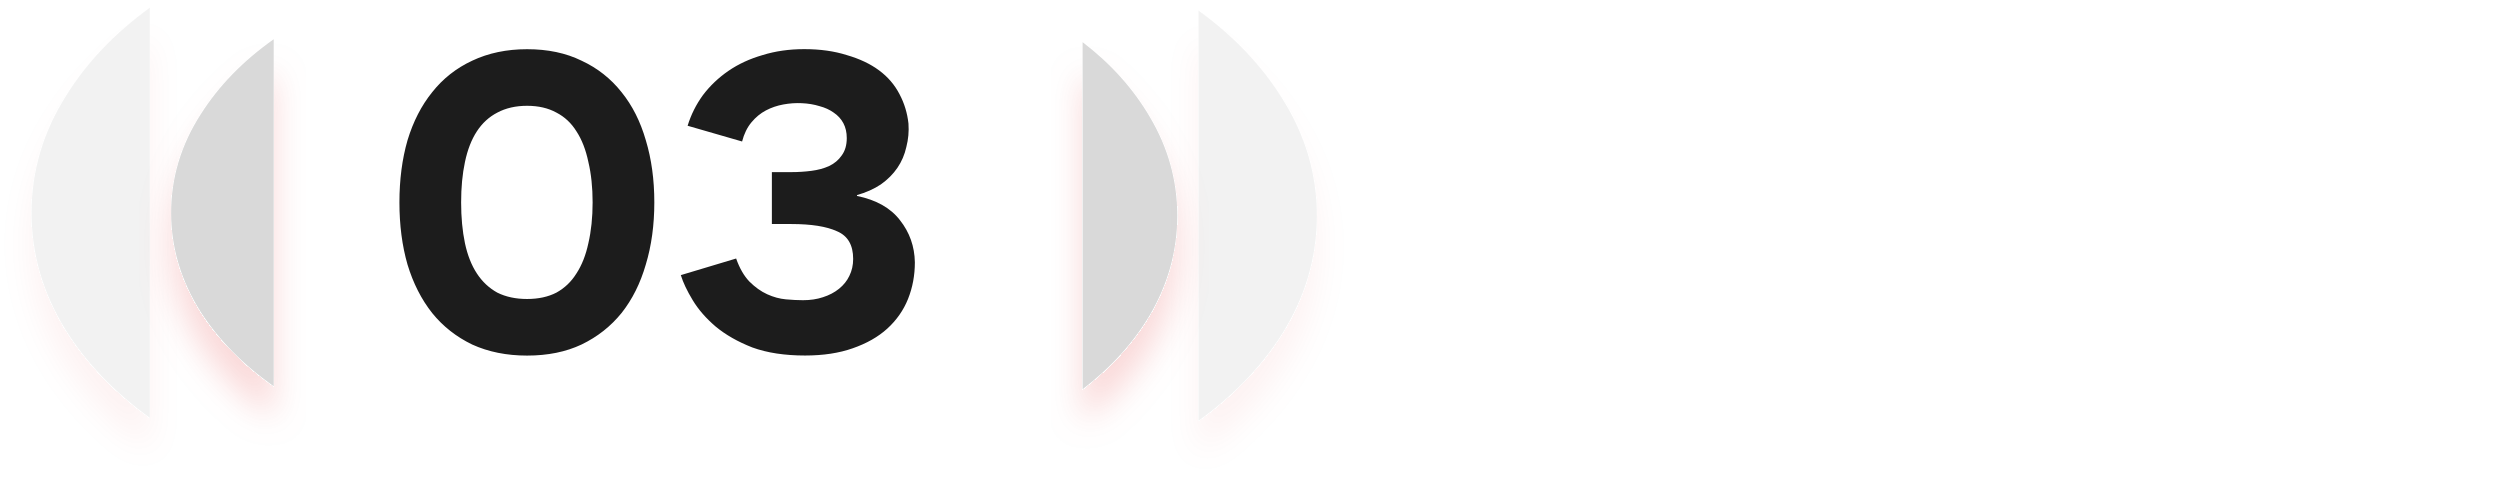
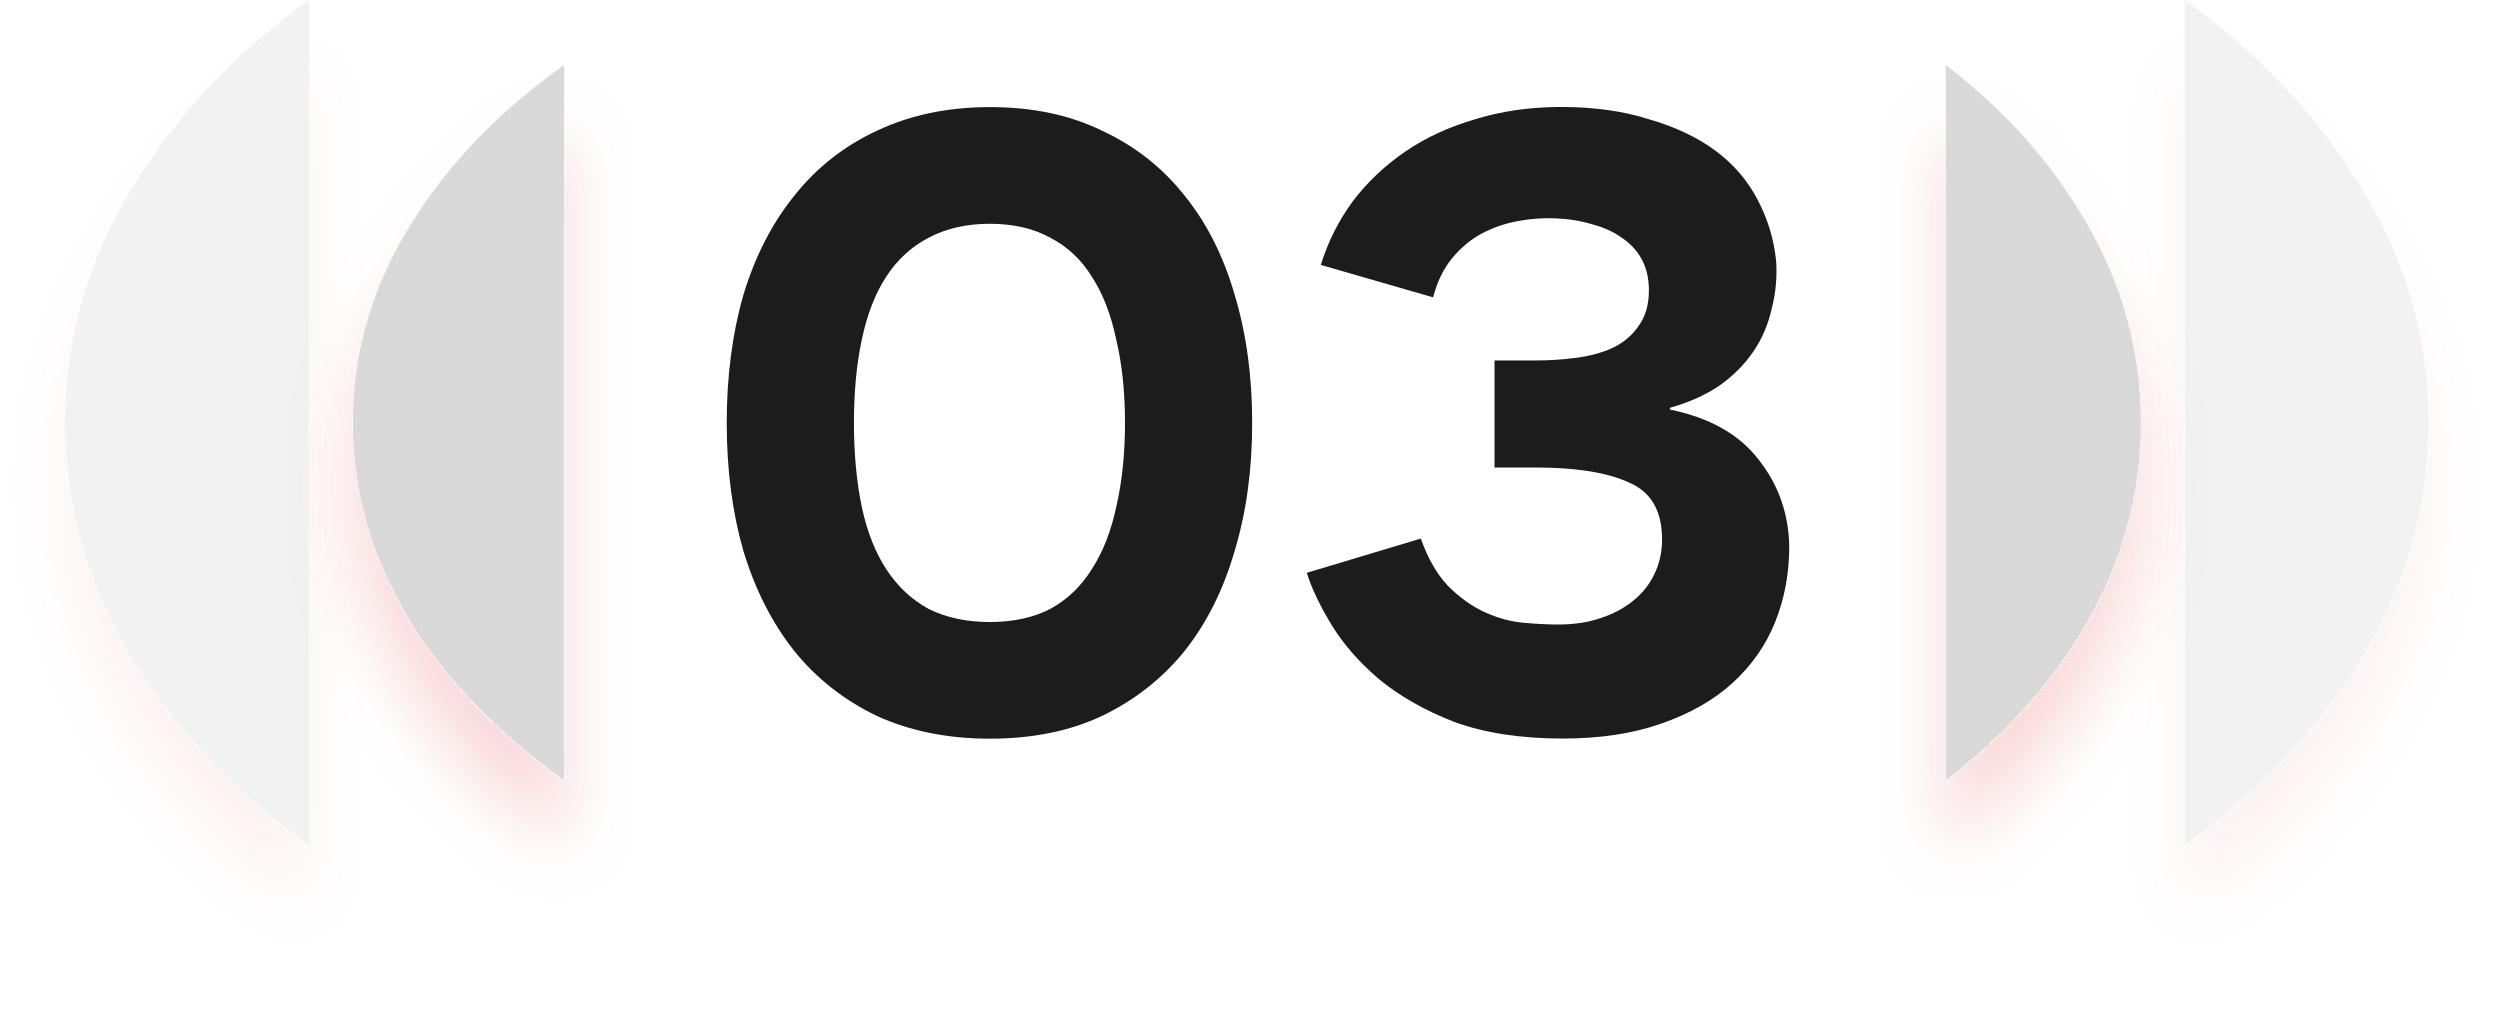
- <svg xmlns="http://www.w3.org/2000/svg" width="235" height="46" viewBox="0 0 235 46" fill="none">
-   <g opacity="0.2" filter="url(#filter0_d_1618_7775)">
-     <path d="M14.086 39.275C10.755 36.869 8.117 34.116 6.174 31.017C4.035 27.555 2.966 23.882 2.966 20C2.966 16.117 4.035 12.471 6.174 9.061C8.117 5.914 10.755 3.136 14.086 0.726V39.275Z" fill="#BFBFBF" />
+ <svg xmlns="http://www.w3.org/2000/svg" width="114" height="46" viewBox="0 0 114 46" fill="none">
+   <g opacity="0.2" filter="url(#filter0_d_1627_7795)">
+     <path d="M14.086 38.549C10.755 36.143 8.117 33.391 6.174 30.291C4.035 26.829 2.966 23.157 2.966 19.274C2.966 15.392 4.035 11.746 6.174 8.336C8.117 5.189 10.755 2.41 14.086 0V38.549Z" fill="#BFBFBF" />
  </g>
-   <g opacity="0.6" filter="url(#filter1_d_1618_7775)">
-     <path d="M25.727 36.309C22.84 34.273 20.554 31.944 18.869 29.322C17.016 26.392 16.089 23.284 16.089 19.999C16.089 16.714 17.016 13.629 18.869 10.744C20.554 8.081 22.84 5.73 25.727 3.69V36.309Z" fill="#BFBFBF" />
+   <g opacity="0.6" filter="url(#filter1_d_1627_7795)">
+     <path d="M25.727 35.583C22.84 33.547 20.554 31.218 18.869 28.596C17.016 25.666 16.089 22.559 16.089 19.274C16.089 15.989 17.016 12.904 18.869 10.018C20.554 7.355 22.84 5.004 25.727 2.965V35.583Z" fill="#BFBFBF" />
  </g>
-   <path d="M49.546 28.105C50.613 28.105 51.533 27.904 52.306 27.504C53.079 27.077 53.706 26.477 54.186 25.704C54.693 24.93 55.066 23.984 55.306 22.864C55.572 21.717 55.706 20.437 55.706 19.023C55.706 17.61 55.572 16.343 55.306 15.224C55.066 14.077 54.692 13.117 54.185 12.344C53.705 11.571 53.079 10.984 52.305 10.584C51.532 10.158 50.612 9.945 49.545 9.945C48.479 9.945 47.545 10.159 46.745 10.586C45.972 10.986 45.332 11.573 44.825 12.346C44.319 13.12 43.946 14.08 43.706 15.226C43.466 16.346 43.346 17.613 43.346 19.026C43.346 20.44 43.466 21.72 43.706 22.866C43.946 23.986 44.319 24.933 44.826 25.706C45.333 26.479 45.973 27.079 46.746 27.506C47.546 27.905 48.479 28.105 49.546 28.105ZM49.546 33.425C47.626 33.425 45.906 33.079 44.386 32.386C42.893 31.666 41.639 30.68 40.626 29.427C39.613 28.147 38.839 26.628 38.306 24.868C37.799 23.108 37.546 21.161 37.546 19.028C37.546 16.895 37.799 14.948 38.306 13.188C38.839 11.428 39.612 9.921 40.625 8.667C41.639 7.387 42.892 6.4 44.385 5.706C45.905 4.986 47.625 4.625 49.545 4.625C51.492 4.624 53.199 4.984 54.665 5.704C56.158 6.397 57.412 7.383 58.425 8.663C59.439 9.916 60.199 11.422 60.706 13.182C61.239 14.942 61.506 16.889 61.506 19.022C61.506 21.155 61.239 23.102 60.706 24.862C60.199 26.622 59.439 28.143 58.426 29.423C57.413 30.676 56.16 31.663 54.666 32.384C53.2 33.077 51.493 33.425 49.546 33.425ZM72.556 16.18L74.396 16.179C75.036 16.179 75.663 16.139 76.276 16.059C76.89 15.979 77.436 15.832 77.916 15.618C78.423 15.378 78.823 15.045 79.116 14.618C79.436 14.191 79.596 13.645 79.596 12.978C79.596 12.444 79.489 11.978 79.276 11.578C79.063 11.178 78.756 10.845 78.356 10.578C77.983 10.312 77.543 10.112 77.036 9.978C76.529 9.819 75.969 9.725 75.356 9.699C74.796 9.672 74.223 9.712 73.636 9.819C73.049 9.926 72.503 10.113 71.996 10.38C71.489 10.646 71.036 11.02 70.636 11.5C70.236 11.98 69.943 12.58 69.756 13.3L64.636 11.821C64.956 10.781 65.436 9.821 66.076 8.941C66.743 8.061 67.543 7.301 68.476 6.66C69.409 6.02 70.476 5.527 71.676 5.18C72.876 4.806 74.182 4.619 75.596 4.619C77.089 4.618 78.422 4.805 79.596 5.178C80.796 5.524 81.809 6.004 82.636 6.617C83.463 7.23 84.103 7.977 84.556 8.857C85.009 9.71 85.289 10.63 85.396 11.616C85.449 12.363 85.383 13.096 85.196 13.816C85.036 14.537 84.756 15.19 84.356 15.777C83.956 16.363 83.436 16.884 82.796 17.337C82.156 17.764 81.41 18.097 80.556 18.338L80.556 18.418C82.37 18.791 83.716 19.55 84.596 20.697C85.503 21.843 85.97 23.163 85.997 24.656C85.997 25.883 85.783 27.03 85.357 28.096C84.93 29.163 84.277 30.097 83.397 30.897C82.543 31.671 81.464 32.284 80.157 32.738C78.877 33.191 77.384 33.418 75.677 33.419C73.757 33.419 72.104 33.166 70.717 32.66C69.357 32.127 68.21 31.474 67.277 30.701C66.37 29.928 65.65 29.101 65.117 28.221C64.583 27.341 64.21 26.555 63.997 25.861L69.197 24.3C69.517 25.207 69.93 25.927 70.437 26.46C70.97 26.993 71.53 27.393 72.117 27.66C72.703 27.926 73.29 28.086 73.877 28.139C74.463 28.192 74.997 28.219 75.477 28.219C76.17 28.219 76.797 28.125 77.357 27.938C77.943 27.752 78.45 27.485 78.877 27.138C79.303 26.791 79.623 26.391 79.837 25.938C80.077 25.458 80.197 24.924 80.197 24.338C80.197 23.031 79.69 22.165 78.677 21.738C77.69 21.285 76.263 21.059 74.396 21.059L72.556 21.059L72.556 16.18Z" fill="#1C1C1C" />
-   <g opacity="0.6" filter="url(#filter2_d_1618_7775)">
-     <path d="M101.766 36.583C104.431 34.547 106.541 32.218 108.095 29.596C109.806 26.666 110.662 23.559 110.662 20.274C110.662 16.989 109.806 13.904 108.095 11.018C106.54 8.355 104.431 6.004 101.766 3.965V36.583Z" fill="#BFBFBF" />
+   <g opacity="0.6" filter="url(#filter2_d_1627_7795)">
+     <path d="M88.727 35.583C91.391 33.547 93.501 31.218 95.056 28.596C96.767 25.666 97.623 22.559 97.623 19.274C97.623 15.989 96.767 12.904 95.056 10.018C93.501 7.355 91.392 5.004 88.727 2.965V35.583Z" fill="#BFBFBF" />
  </g>
-   <g opacity="0.2" filter="url(#filter3_d_1618_7775)">
-     <path d="M112.664 39.549C115.995 37.143 118.633 34.391 120.576 31.291C122.715 27.829 123.784 24.157 123.784 20.274C123.784 16.392 122.715 12.746 120.576 9.336C118.633 6.189 115.995 3.41 112.664 1V39.549Z" fill="#BFBFBF" />
+   <g opacity="0.2" filter="url(#filter3_d_1627_7795)">
+     <path d="M99.625 38.549C102.956 36.143 105.594 33.391 107.537 30.291C109.676 26.829 110.745 23.157 110.745 19.274C110.745 15.392 109.676 11.746 107.537 8.336C105.594 5.189 102.956 2.41 99.625 0V38.549Z" fill="#BFBFBF" />
  </g>
+   <path d="M45.14 28.364C46.206 28.363 47.127 28.163 47.9 27.763C48.673 27.336 49.3 26.736 49.78 25.963C50.286 25.189 50.66 24.242 50.9 23.122C51.166 21.976 51.3 20.696 51.3 19.282C51.299 17.869 51.166 16.602 50.899 15.482C50.659 14.336 50.286 13.376 49.779 12.603C49.299 11.829 48.672 11.243 47.899 10.843C47.126 10.417 46.206 10.204 45.139 10.204C44.072 10.204 43.139 10.418 42.339 10.844C41.566 11.245 40.926 11.831 40.419 12.605C39.913 13.378 39.539 14.338 39.299 15.485C39.059 16.605 38.939 17.872 38.94 19.285C38.94 20.698 39.06 21.979 39.3 23.125C39.54 24.245 39.913 25.192 40.42 25.965C40.926 26.738 41.566 27.338 42.34 27.764C43.14 28.164 44.073 28.364 45.14 28.364ZM45.14 33.684C43.22 33.684 41.5 33.338 39.98 32.645C38.487 31.925 37.233 30.939 36.22 29.686C35.206 28.406 34.433 26.886 33.9 25.126C33.393 23.366 33.14 21.42 33.139 19.287C33.139 17.153 33.393 15.207 33.899 13.446C34.432 11.686 35.206 10.179 36.219 8.926C37.232 7.646 38.486 6.659 39.979 5.965C41.499 5.245 43.219 4.884 45.139 4.884C47.086 4.883 48.792 5.243 50.259 5.963C51.752 6.656 53.006 7.642 54.019 8.922C55.032 10.175 55.792 11.681 56.299 13.441C56.833 15.201 57.099 17.148 57.099 19.281C57.1 21.414 56.833 23.361 56.3 25.121C55.793 26.881 55.033 28.401 54.02 29.682C53.007 30.935 51.753 31.922 50.26 32.642C48.793 33.336 47.087 33.683 45.14 33.684ZM68.15 16.438L69.99 16.438C70.63 16.438 71.257 16.398 71.87 16.317C72.483 16.237 73.03 16.09 73.51 15.877C74.017 15.637 74.417 15.303 74.71 14.877C75.03 14.45 75.19 13.903 75.19 13.237C75.19 12.703 75.083 12.237 74.87 11.837C74.656 11.437 74.35 11.104 73.95 10.837C73.576 10.57 73.136 10.37 72.63 10.237C72.123 10.077 71.563 9.984 70.95 9.958C70.39 9.931 69.816 9.971 69.23 10.078C68.643 10.185 68.096 10.372 67.59 10.638C67.083 10.905 66.63 11.279 66.23 11.759C65.83 12.239 65.537 12.839 65.35 13.559L60.23 12.08C60.55 11.04 61.03 10.08 61.67 9.2C62.336 8.32 63.136 7.559 64.07 6.919C65.003 6.279 66.07 5.785 67.269 5.438C68.469 5.065 69.776 4.878 71.189 4.878C72.683 4.877 74.016 5.064 75.189 5.437C76.39 5.783 77.403 6.263 78.23 6.876C79.056 7.489 79.696 8.236 80.15 9.115C80.603 9.969 80.883 10.889 80.99 11.875C81.043 12.622 80.977 13.355 80.79 14.075C80.63 14.795 80.35 15.449 79.95 16.035C79.55 16.622 79.03 17.142 78.39 17.596C77.75 18.023 77.003 18.356 76.15 18.596L76.15 18.676C77.963 19.049 79.31 19.809 80.19 20.955C81.097 22.102 81.564 23.422 81.59 24.915C81.59 26.142 81.377 27.288 80.951 28.355C80.524 29.422 79.871 30.355 78.991 31.156C78.137 31.929 77.057 32.543 75.751 32.996C74.471 33.45 72.977 33.677 71.271 33.678C69.351 33.678 67.697 33.425 66.311 32.919C64.951 32.386 63.804 31.733 62.871 30.959C61.964 30.186 61.244 29.36 60.711 28.48C60.177 27.6 59.804 26.814 59.59 26.12L64.79 24.559C65.11 25.466 65.524 26.186 66.03 26.719C66.564 27.252 67.124 27.652 67.71 27.918C68.297 28.185 68.884 28.345 69.471 28.398C70.057 28.451 70.591 28.478 71.07 28.478C71.764 28.477 72.391 28.384 72.951 28.197C73.537 28.01 74.044 27.744 74.47 27.397C74.897 27.05 75.217 26.65 75.43 26.197C75.67 25.716 75.79 25.183 75.79 24.596C75.79 23.29 75.284 22.423 74.27 21.997C73.284 21.544 71.857 21.317 69.99 21.318L68.15 21.318L68.15 16.438Z" fill="#1C1C1C" />
  <defs>
-     <filter id="filter0_d_1618_7775" x="0.003" y="0.726" width="17.048" height="44.479" filterUnits="userSpaceOnUse" color-interpolation-filters="sRGB">
+     <filter id="filter0_d_1627_7795" x="0.003" y="0" width="17.048" height="44.479" filterUnits="userSpaceOnUse" color-interpolation-filters="sRGB">
      <feFlood flood-opacity="0" result="BackgroundImageFix" />
      <feColorMatrix in="SourceAlpha" type="matrix" values="0 0 0 0 0 0 0 0 0 0 0 0 0 0 0 0 0 0 127 0" result="hardAlpha" />
      <feOffset dy="2.965" />
      <feGaussianBlur stdDeviation="1.483" />
      <feComposite in2="hardAlpha" operator="out" />
      <feColorMatrix type="matrix" values="0 0 0 0 0.865 0 0 0 0 0 0 0 0 0 0 0 0 0 0.25 0" />
-       <feBlend mode="normal" in2="BackgroundImageFix" result="effect1_dropShadow_1618_7775" />
-       <feBlend mode="normal" in="SourceGraphic" in2="effect1_dropShadow_1618_7775" result="shape" />
+       <feBlend mode="normal" in2="BackgroundImageFix" result="effect1_dropShadow_1627_7795" />
+       <feBlend mode="normal" in="SourceGraphic" in2="effect1_dropShadow_1627_7795" result="shape" />
    </filter>
-     <filter id="filter1_d_1618_7775" x="13.121" y="3.69" width="15.571" height="38.549" filterUnits="userSpaceOnUse" color-interpolation-filters="sRGB">
+     <filter id="filter1_d_1627_7795" x="13.121" y="2.965" width="15.571" height="38.549" filterUnits="userSpaceOnUse" color-interpolation-filters="sRGB">
      <feFlood flood-opacity="0" result="BackgroundImageFix" />
      <feColorMatrix in="SourceAlpha" type="matrix" values="0 0 0 0 0 0 0 0 0 0 0 0 0 0 0 0 0 0 127 0" result="hardAlpha" />
      <feOffset dy="2.965" />
      <feGaussianBlur stdDeviation="1.483" />
      <feComposite in2="hardAlpha" operator="out" />
      <feColorMatrix type="matrix" values="0 0 0 0 0.865 0 0 0 0 0 0 0 0 0 0 0 0 0 0.25 0" />
-       <feBlend mode="normal" in2="BackgroundImageFix" result="effect1_dropShadow_1618_7775" />
-       <feBlend mode="normal" in="SourceGraphic" in2="effect1_dropShadow_1618_7775" result="shape" />
+       <feBlend mode="normal" in2="BackgroundImageFix" result="effect1_dropShadow_1627_7795" />
+       <feBlend mode="normal" in="SourceGraphic" in2="effect1_dropShadow_1627_7795" result="shape" />
    </filter>
-     <filter id="filter2_d_1618_7775" x="98.8" y="3.965" width="14.829" height="38.549" filterUnits="userSpaceOnUse" color-interpolation-filters="sRGB">
+     <filter id="filter2_d_1627_7795" x="85.761" y="2.965" width="14.829" height="38.549" filterUnits="userSpaceOnUse" color-interpolation-filters="sRGB">
      <feFlood flood-opacity="0" result="BackgroundImageFix" />
      <feColorMatrix in="SourceAlpha" type="matrix" values="0 0 0 0 0 0 0 0 0 0 0 0 0 0 0 0 0 0 127 0" result="hardAlpha" />
      <feOffset dy="2.965" />
      <feGaussianBlur stdDeviation="1.483" />
      <feComposite in2="hardAlpha" operator="out" />
      <feColorMatrix type="matrix" values="0 0 0 0 0.865 0 0 0 0 0 0 0 0 0 0 0 0 0 0.25 0" />
-       <feBlend mode="normal" in2="BackgroundImageFix" result="effect1_dropShadow_1618_7775" />
-       <feBlend mode="normal" in="SourceGraphic" in2="effect1_dropShadow_1618_7775" result="shape" />
+       <feBlend mode="normal" in2="BackgroundImageFix" result="effect1_dropShadow_1627_7795" />
+       <feBlend mode="normal" in="SourceGraphic" in2="effect1_dropShadow_1627_7795" result="shape" />
    </filter>
-     <filter id="filter3_d_1618_7775" x="109.699" y="1" width="17.048" height="44.479" filterUnits="userSpaceOnUse" color-interpolation-filters="sRGB">
+     <filter id="filter3_d_1627_7795" x="96.66" y="0" width="17.048" height="44.479" filterUnits="userSpaceOnUse" color-interpolation-filters="sRGB">
      <feFlood flood-opacity="0" result="BackgroundImageFix" />
      <feColorMatrix in="SourceAlpha" type="matrix" values="0 0 0 0 0 0 0 0 0 0 0 0 0 0 0 0 0 0 127 0" result="hardAlpha" />
      <feOffset dy="2.965" />
      <feGaussianBlur stdDeviation="1.483" />
      <feComposite in2="hardAlpha" operator="out" />
      <feColorMatrix type="matrix" values="0 0 0 0 0.865 0 0 0 0 0 0 0 0 0 0 0 0 0 0.25 0" />
-       <feBlend mode="normal" in2="BackgroundImageFix" result="effect1_dropShadow_1618_7775" />
-       <feBlend mode="normal" in="SourceGraphic" in2="effect1_dropShadow_1618_7775" result="shape" />
+       <feBlend mode="normal" in2="BackgroundImageFix" result="effect1_dropShadow_1627_7795" />
+       <feBlend mode="normal" in="SourceGraphic" in2="effect1_dropShadow_1627_7795" result="shape" />
    </filter>
  </defs>
</svg>
